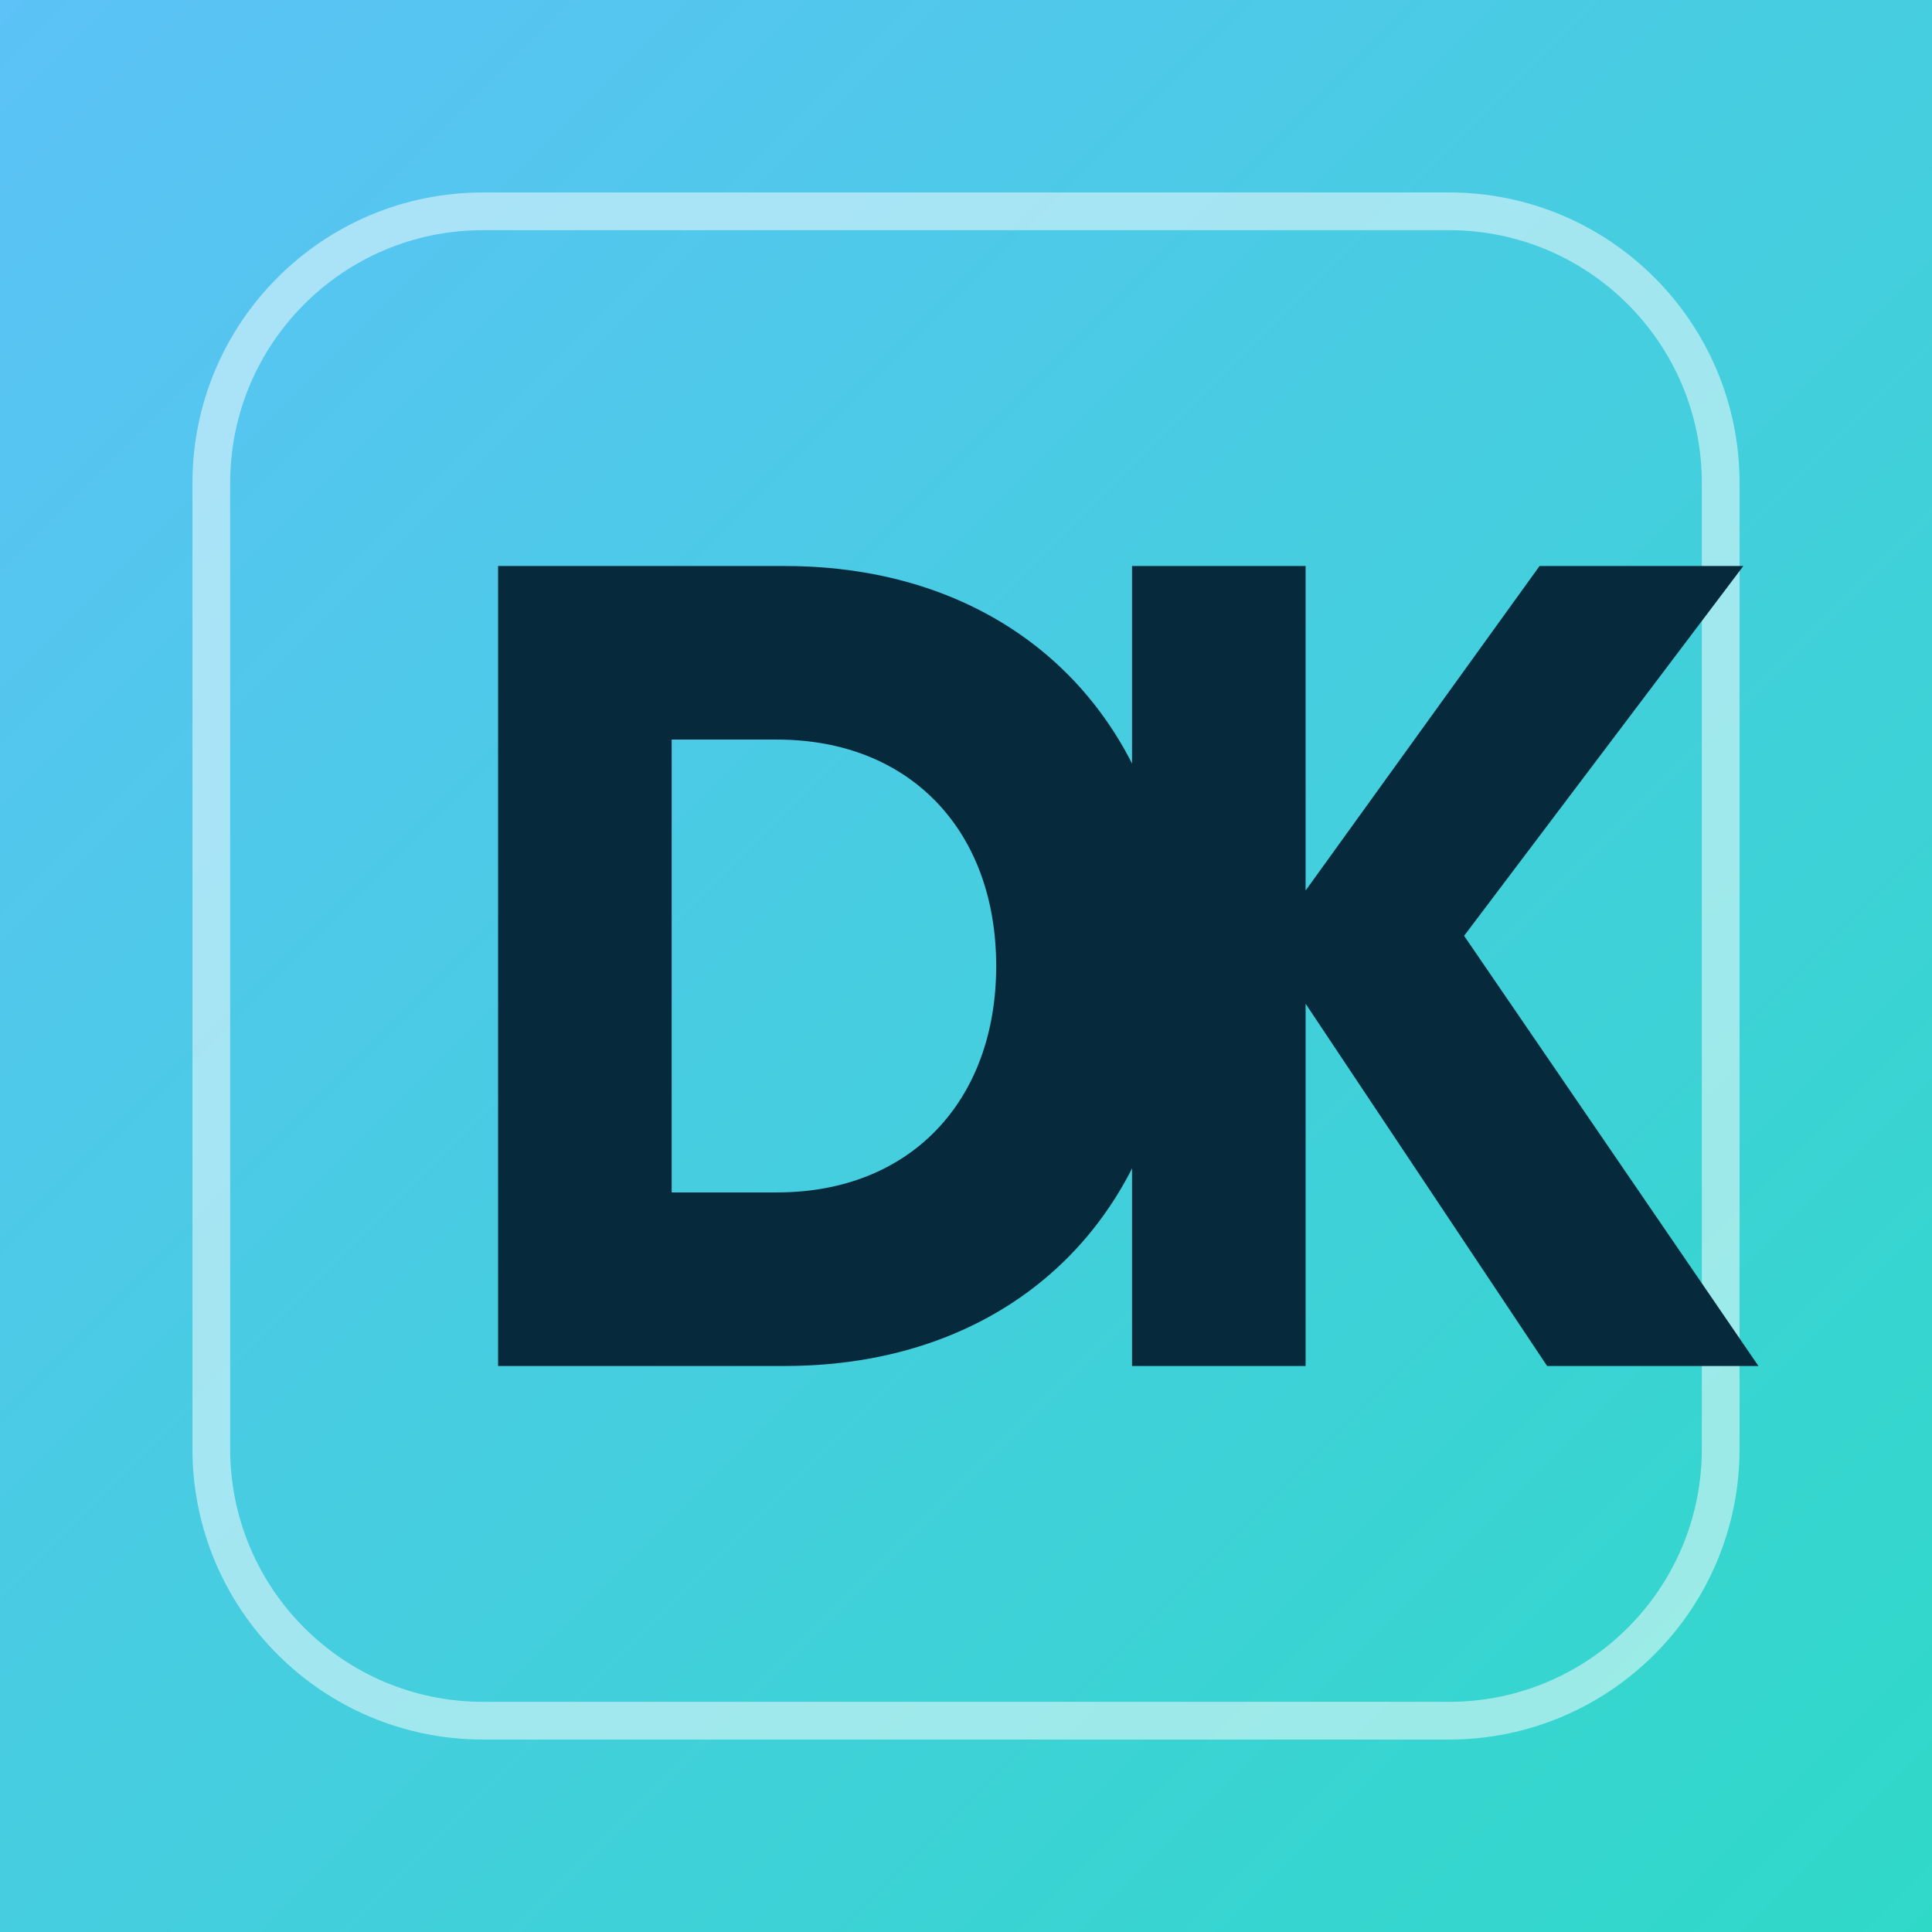
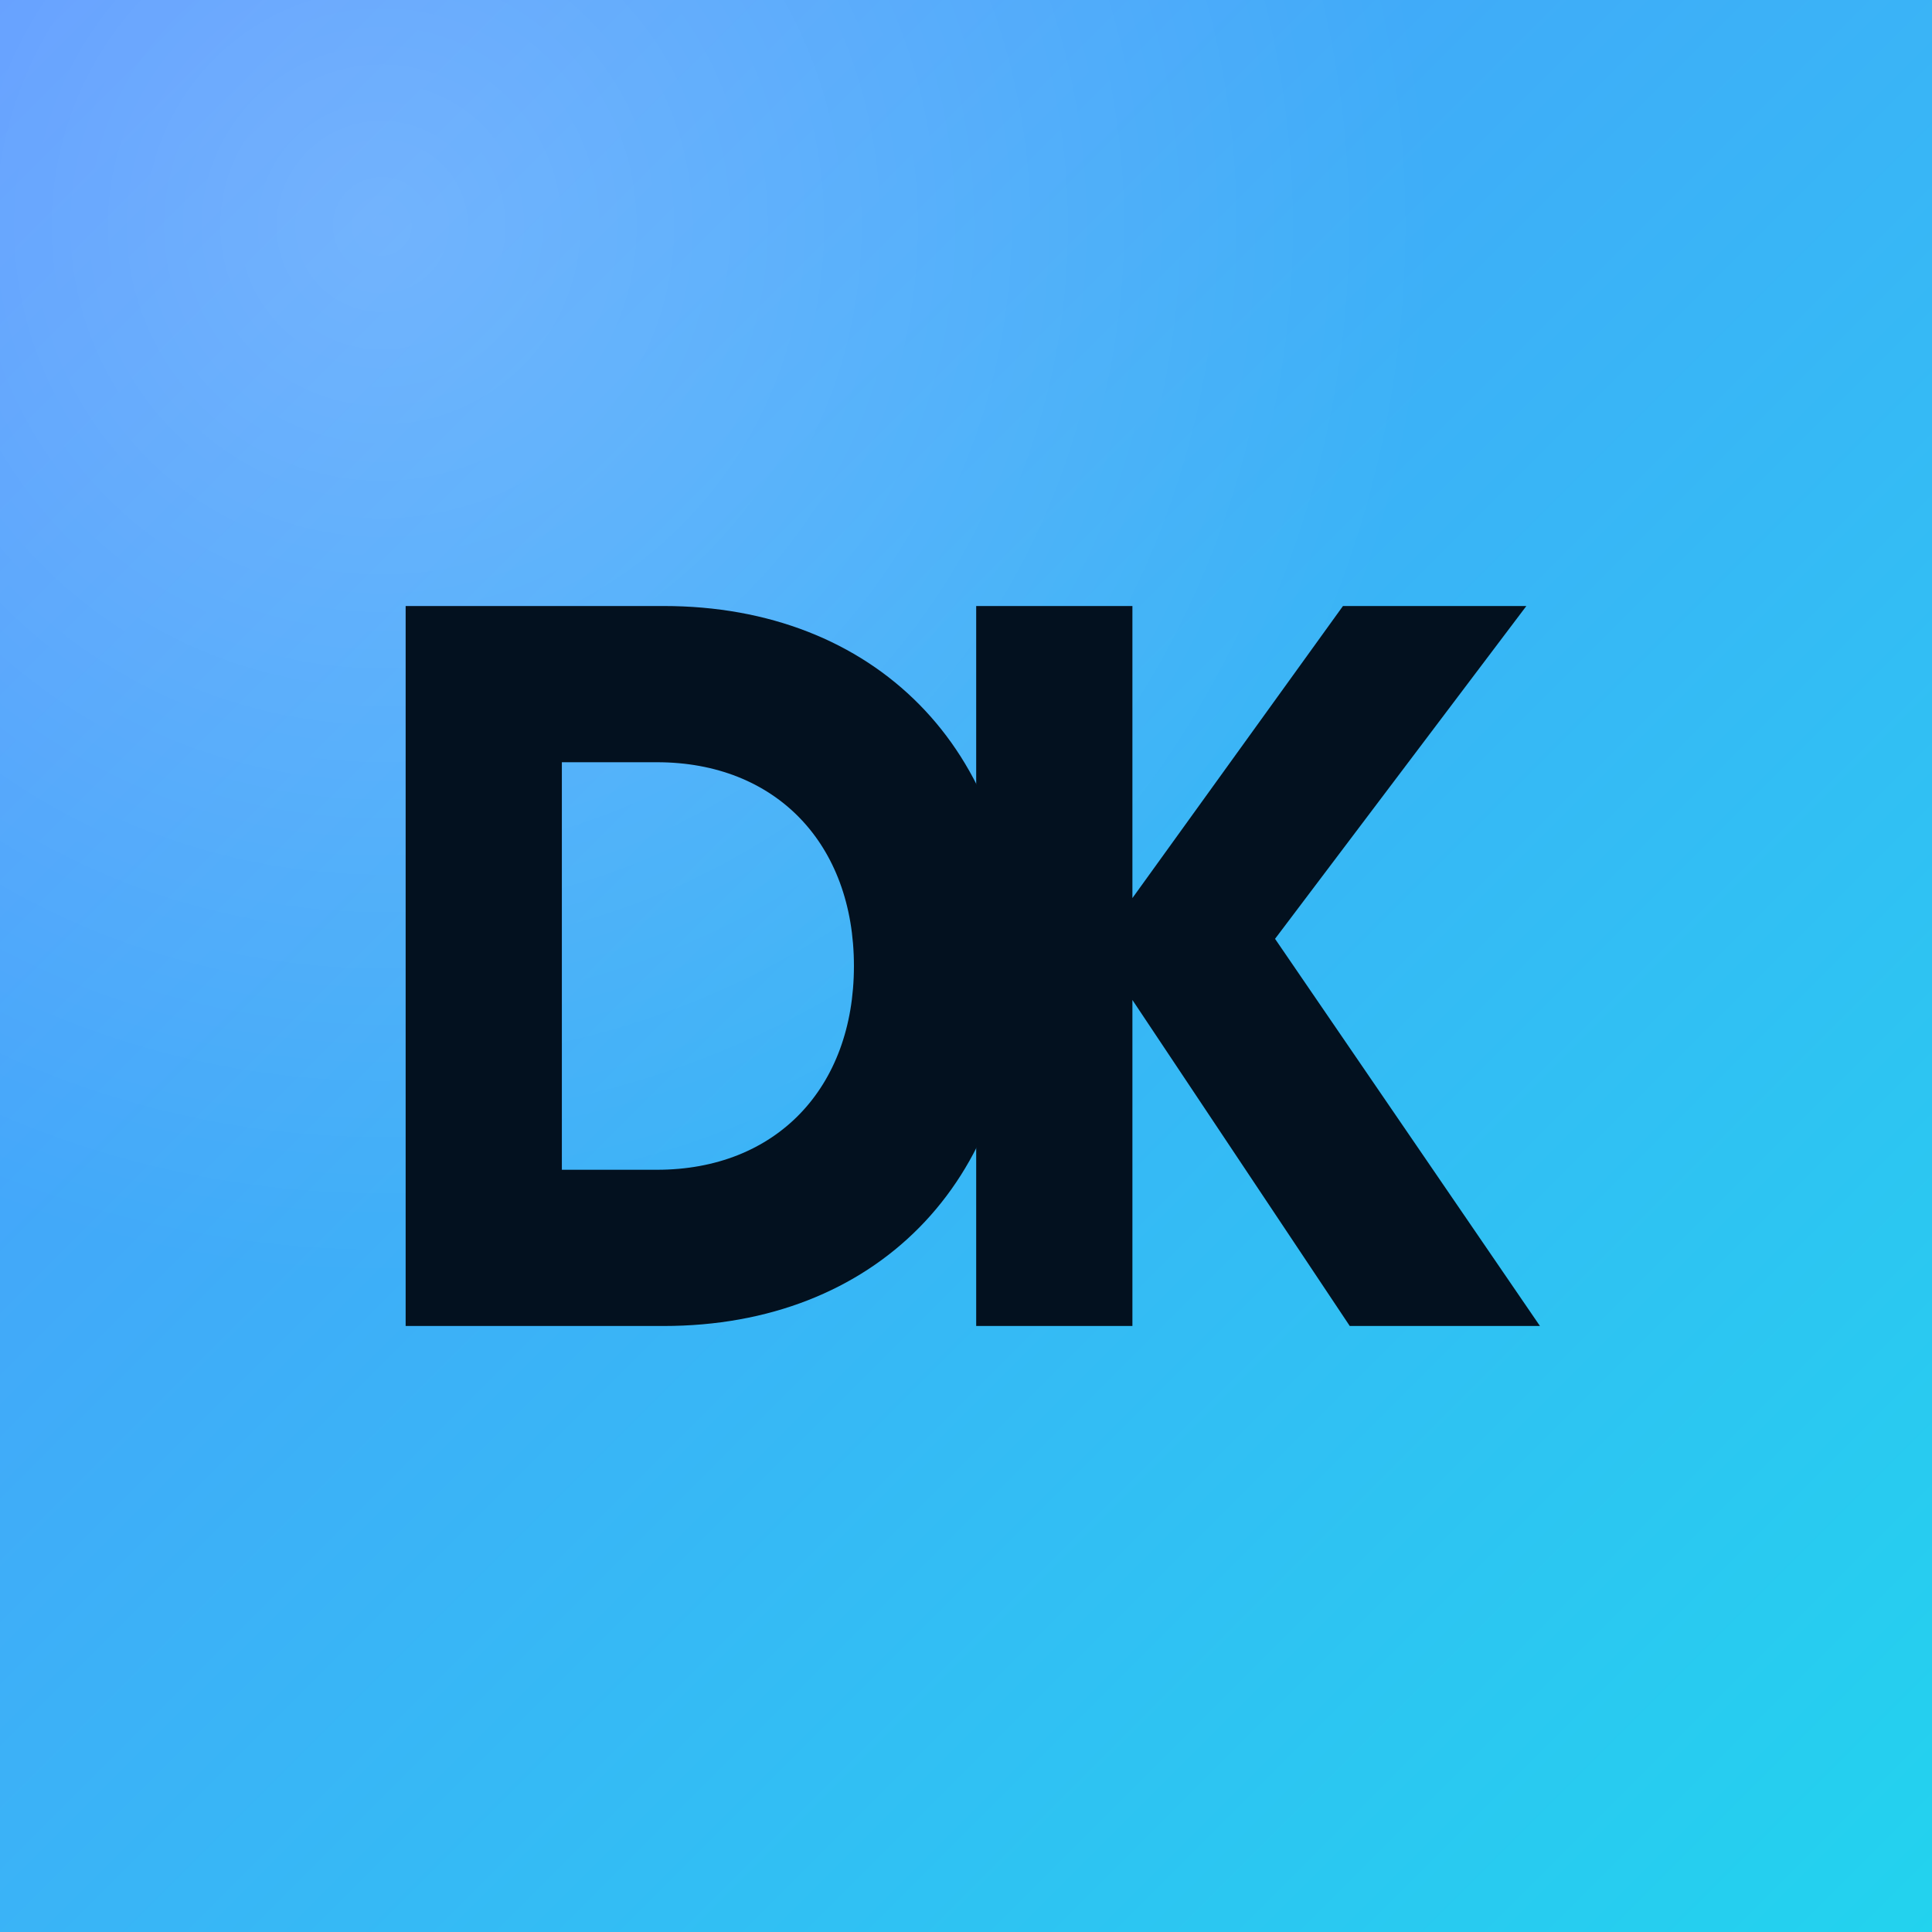
<svg xmlns="http://www.w3.org/2000/svg" viewBox="0 0 512 512">
  <defs>
    <linearGradient id="g" x1="0" y1="0" x2="1" y2="1">
-       <stop offset="0" stop-color="#5cc2f7" />
-       <stop offset="1" stop-color="#2fd9c8" />
+       <stop offset="0" stop-color="#5294FF" />
+       <stop offset="1" stop-color="#22D3EE" />
    </linearGradient>
+     <radialGradient id="l" cx=".2" cy=".12" r=".9">
+       <stop offset="0" stop-color="#ffffff" stop-opacity=".22" />
+       <stop offset=".6" stop-color="#ffffff" stop-opacity="0" />
+     </radialGradient>
  </defs>
-   <rect width="512" height="512" rx="0" fill="url(#g)" />
-   <rect x="56" y="56" width="400" height="400" rx="72" fill="none" stroke="#ffffff" stroke-opacity=".5" stroke-width="10" />
-   <path d="M132 150h76c62 0 104 42 104 106s-42 106-104 106h-76zM178 196v120h28c35 0 58-24 58-60s-23-60-58-60z" fill="#06293b" />
-   <path d="M300 150h46v86l62-86h54l-74 98 78 114h-56l-64-96v96h-46z" fill="#06293b" />
+   <rect width="512" height="512" fill="url(#g)" />
+   <rect width="512" height="512" fill="url(#l)" />
+   <g transform="translate(256 256) scale(.9) translate(-297 -256)" fill="#03111F">
+     <path d="M132 150h76c62 0 104 42 104 106s-42 106-104 106h-76zM178 196v120h28c35 0 58-24 58-60s-23-60-58-60z" />
+     <path d="M300 150h46v86l62-86h54l-74 98 78 114h-56l-64-96v96h-46z" />
+   </g>
</svg>
